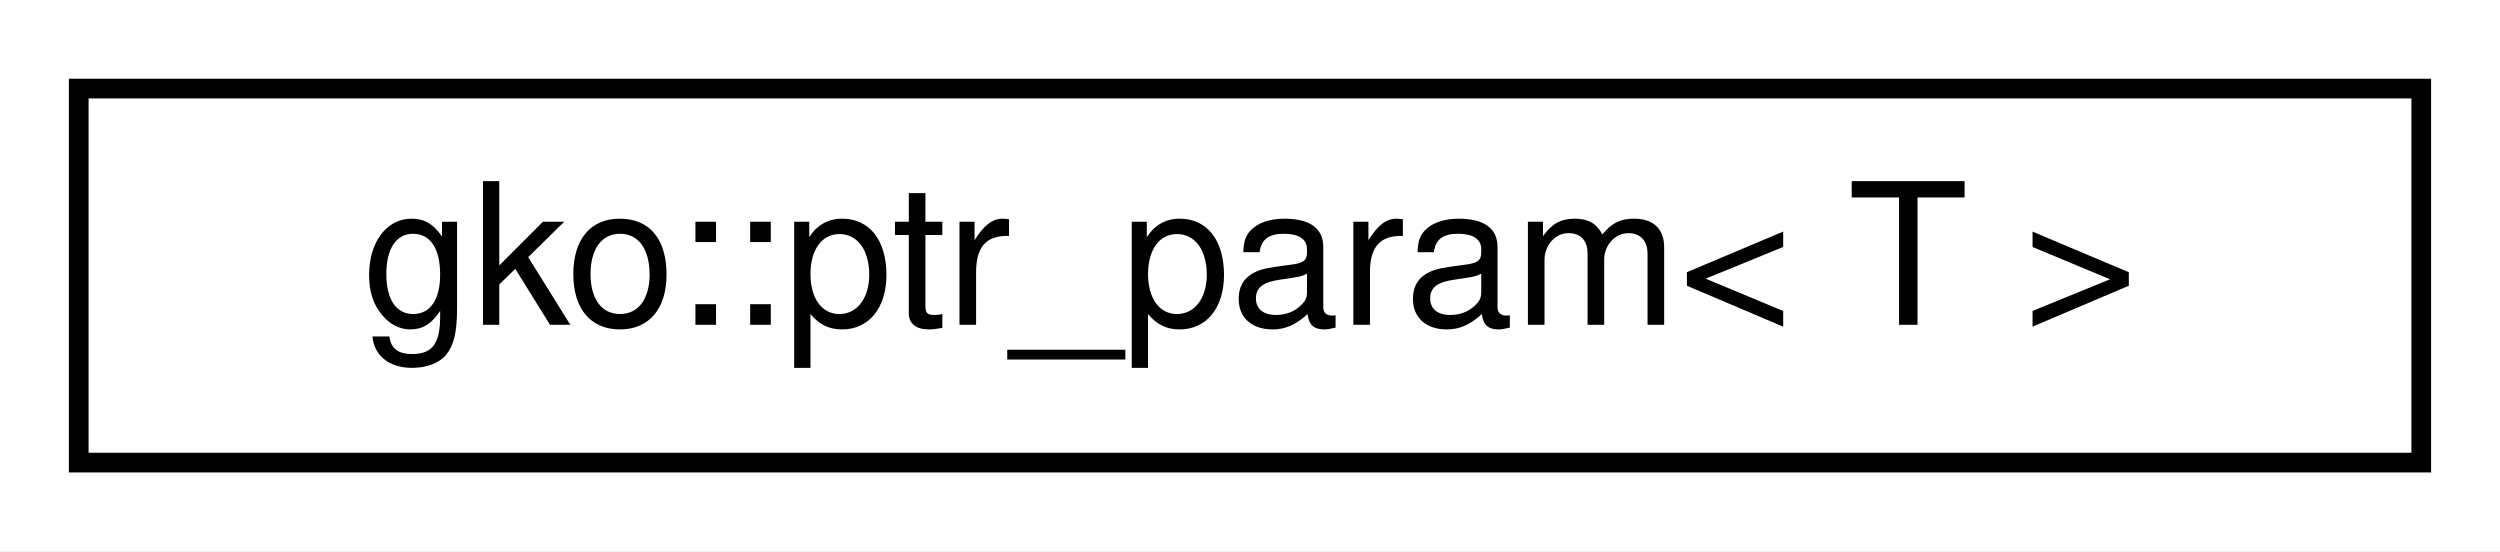
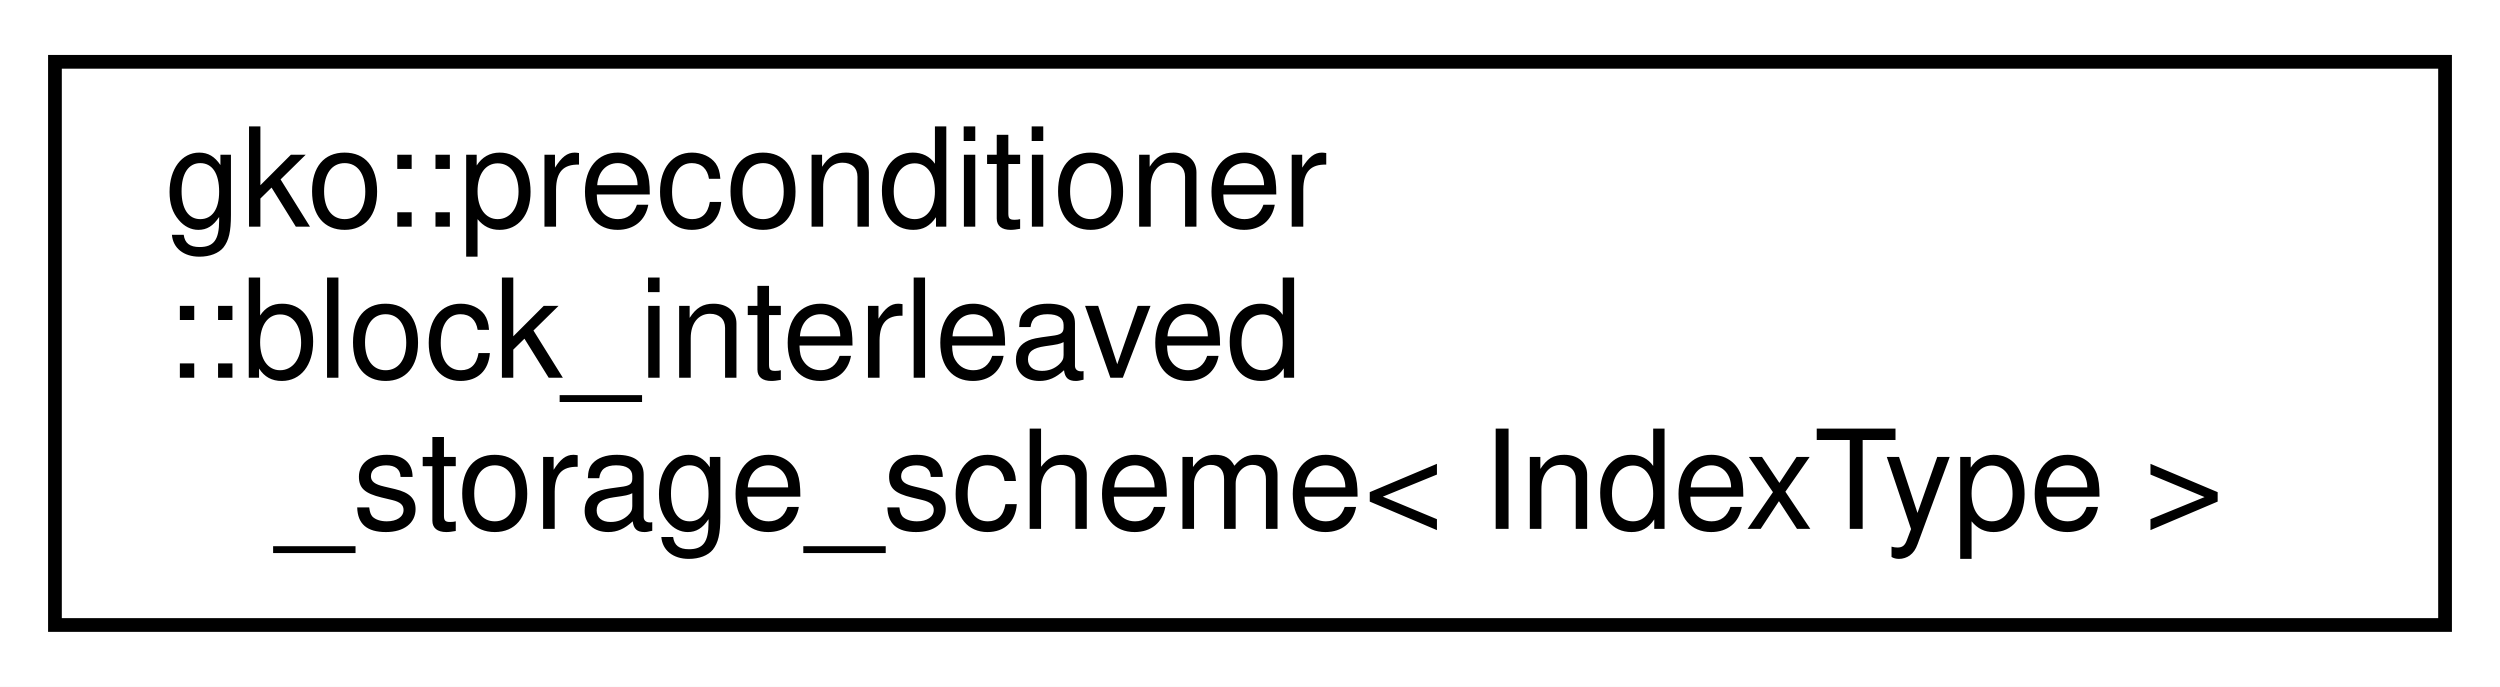
- <svg xmlns="http://www.w3.org/2000/svg" xmlns:xlink="http://www.w3.org/1999/xlink" width="127pt" height="28pt" viewBox="0.00 0.00 127.00 28.00">
-   <g id="graph0" class="graph" transform="scale(1 1) rotate(0) translate(4 24)">
-     <polygon fill="#ffffff" stroke="transparent" points="-4,4 -4,-24 123,-24 123,4 -4,4" />
+ <svg xmlns="http://www.w3.org/2000/svg" xmlns:xlink="http://www.w3.org/1999/xlink" width="182pt" height="50pt" viewBox="0.00 0.00 182.00 50.00">
+   <g id="graph0" class="graph" transform="scale(1 1) rotate(0) translate(4 46)">
+     <polygon fill="#ffffff" stroke="transparent" points="-4,4 -4,-46 178,-46 178,4 -4,4" />
    <g id="node1" class="node">
      <g id="a_node1">
-         <a xlink:href="classgko_1_1ptr__param.html" target="_top" xlink:title="This class is used for function parameters in the place of raw pointers.">
-           <polygon fill="#ffffff" stroke="#000000" points="0,-.5 0,-19.5 119,-19.5 119,-.5 0,-.5" />
-           <text text-anchor="middle" x="59.5" y="-7.5" font-family="Helvetica,sans-Serif" font-size="10.00" fill="#000000">gko::ptr_param&lt; T &gt;</text>
+         <a xlink:href="structgko_1_1preconditioner_1_1block__interleaved__storage__scheme.html" target="_top" xlink:title="Defines the parameters of the interleaved block storage scheme used by block-Jacobi blocks.">
+           <polygon fill="#ffffff" stroke="#000000" points="0,-.5 0,-41.5 174,-41.5 174,-.5 0,-.5" />
+           <text text-anchor="start" x="8" y="-29.5" font-family="Helvetica,sans-Serif" font-size="10.00" fill="#000000">gko::preconditioner</text>
+           <text text-anchor="start" x="8" y="-18.5" font-family="Helvetica,sans-Serif" font-size="10.00" fill="#000000">::block_interleaved</text>
+           <text text-anchor="middle" x="87" y="-7.5" font-family="Helvetica,sans-Serif" font-size="10.00" fill="#000000">_storage_scheme&lt; IndexType &gt;</text>
        </a>
      </g>
    </g>
  </g>
</svg>
